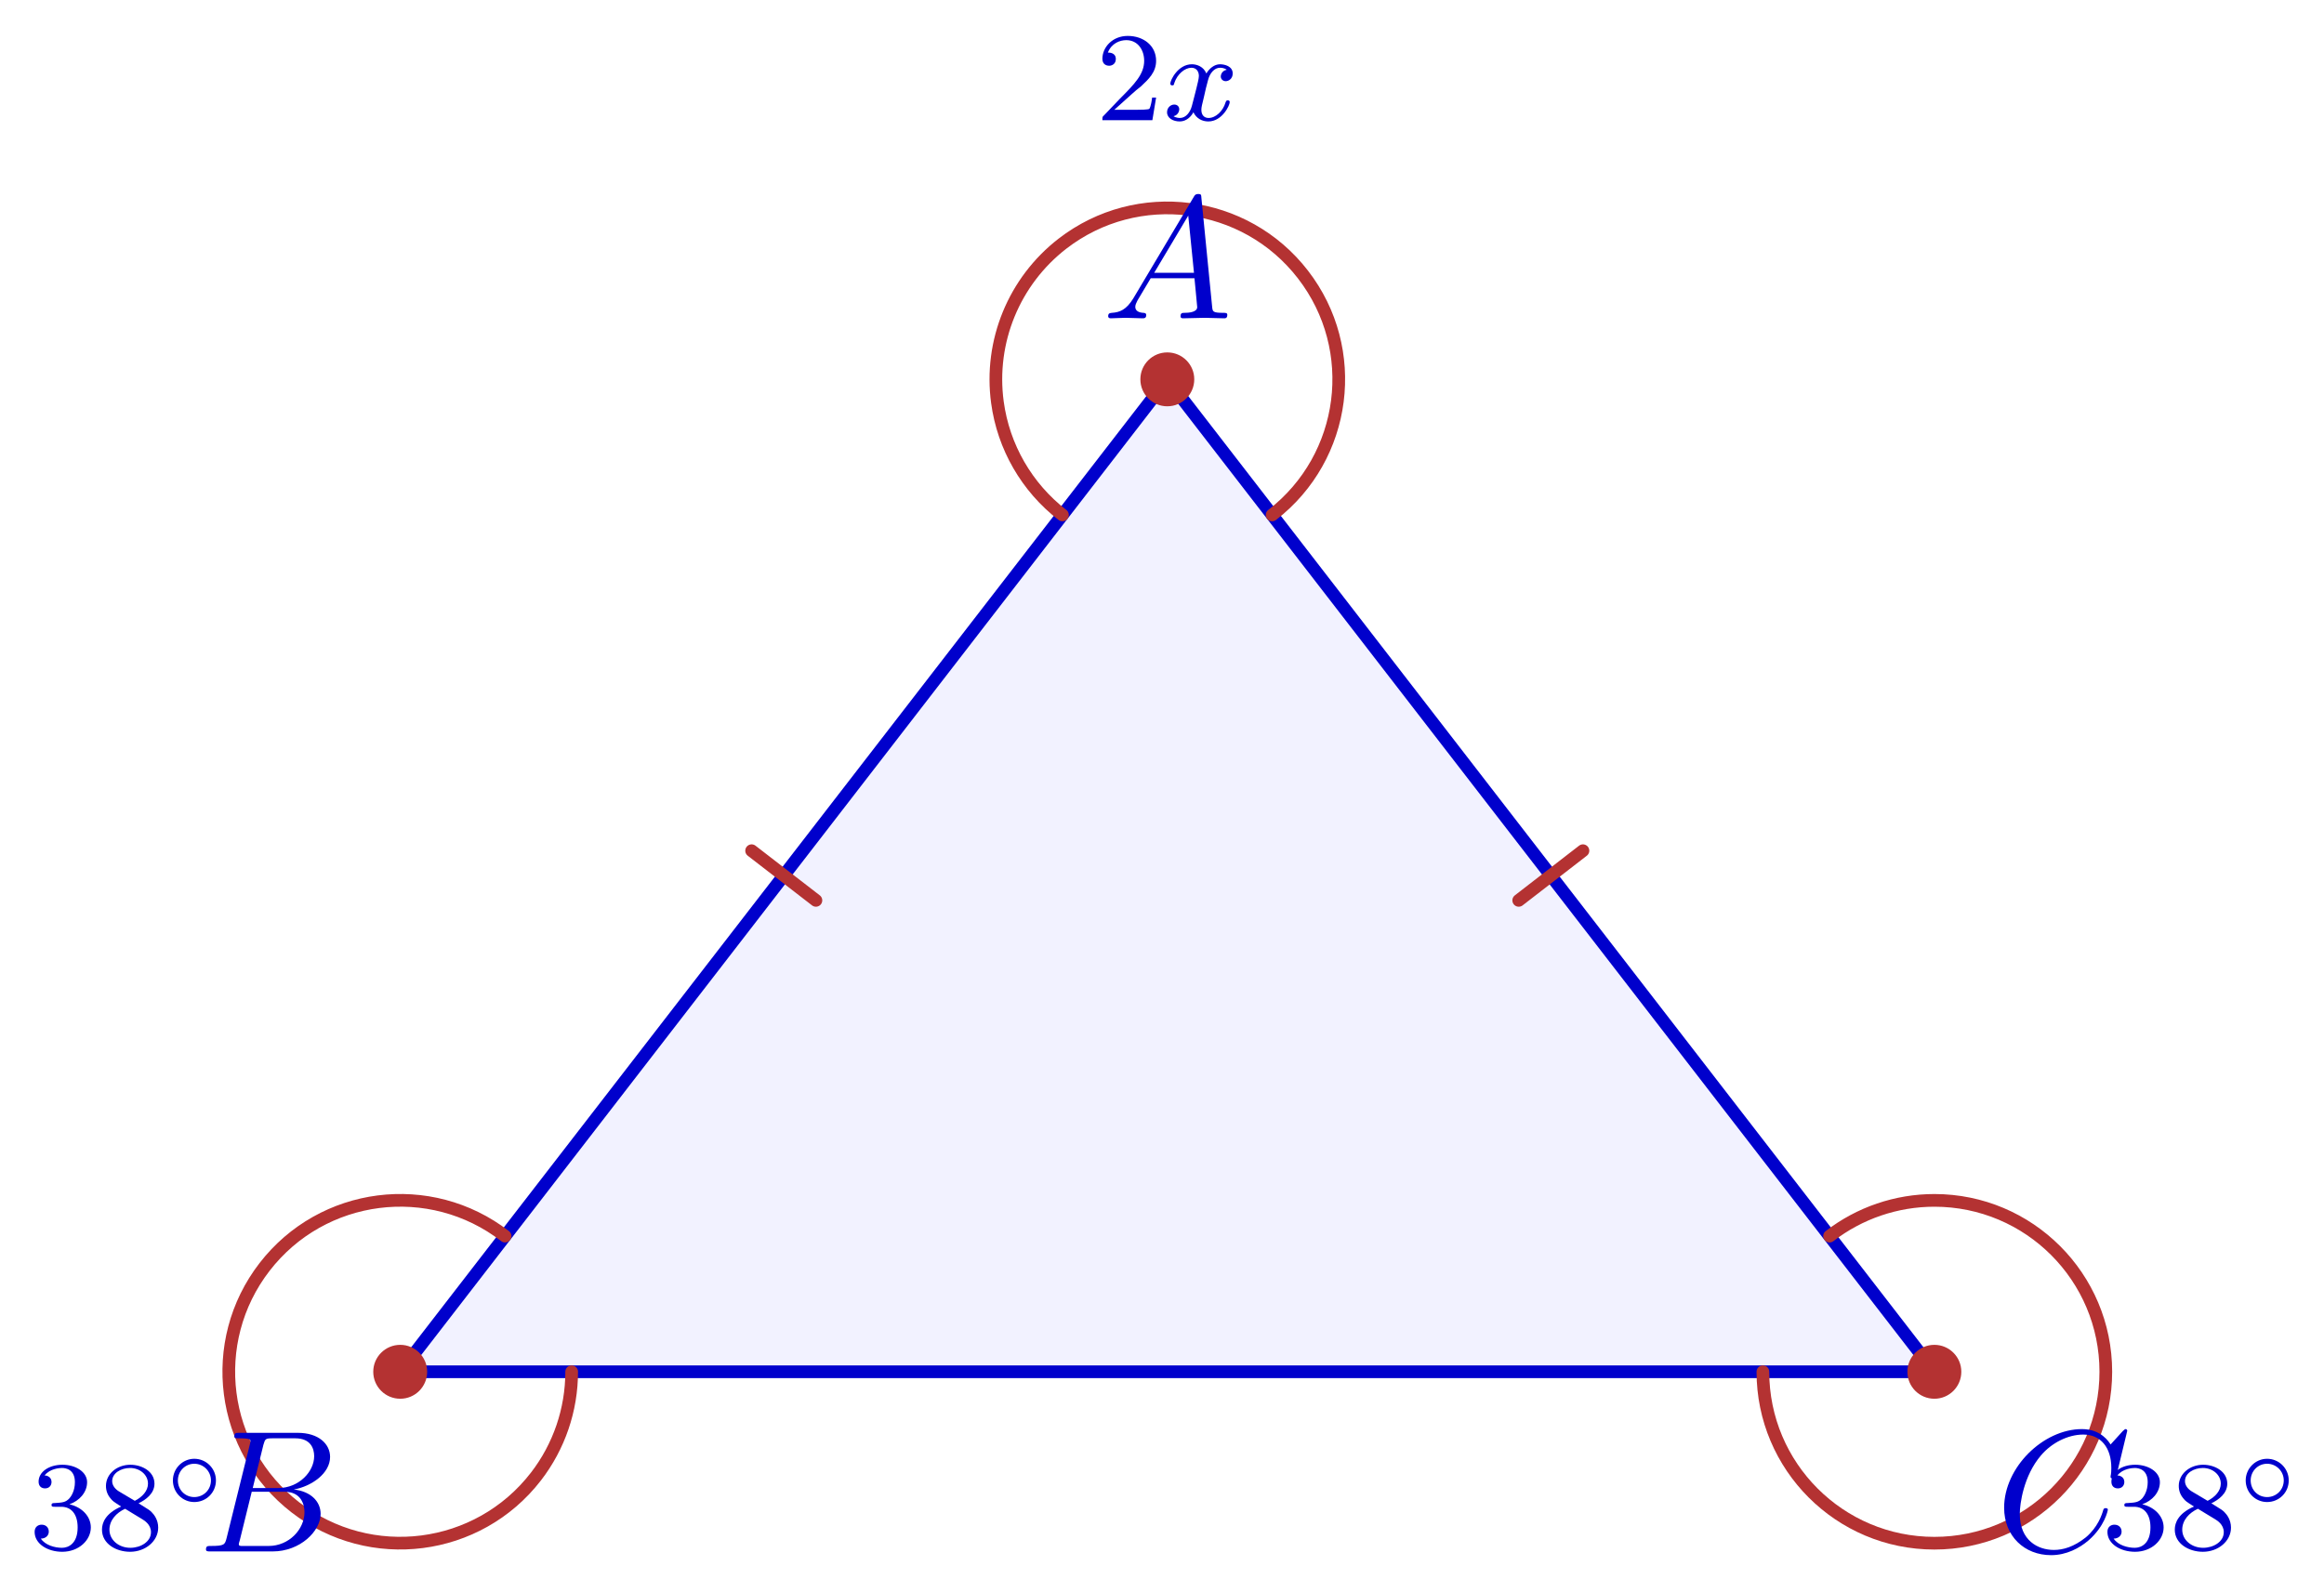
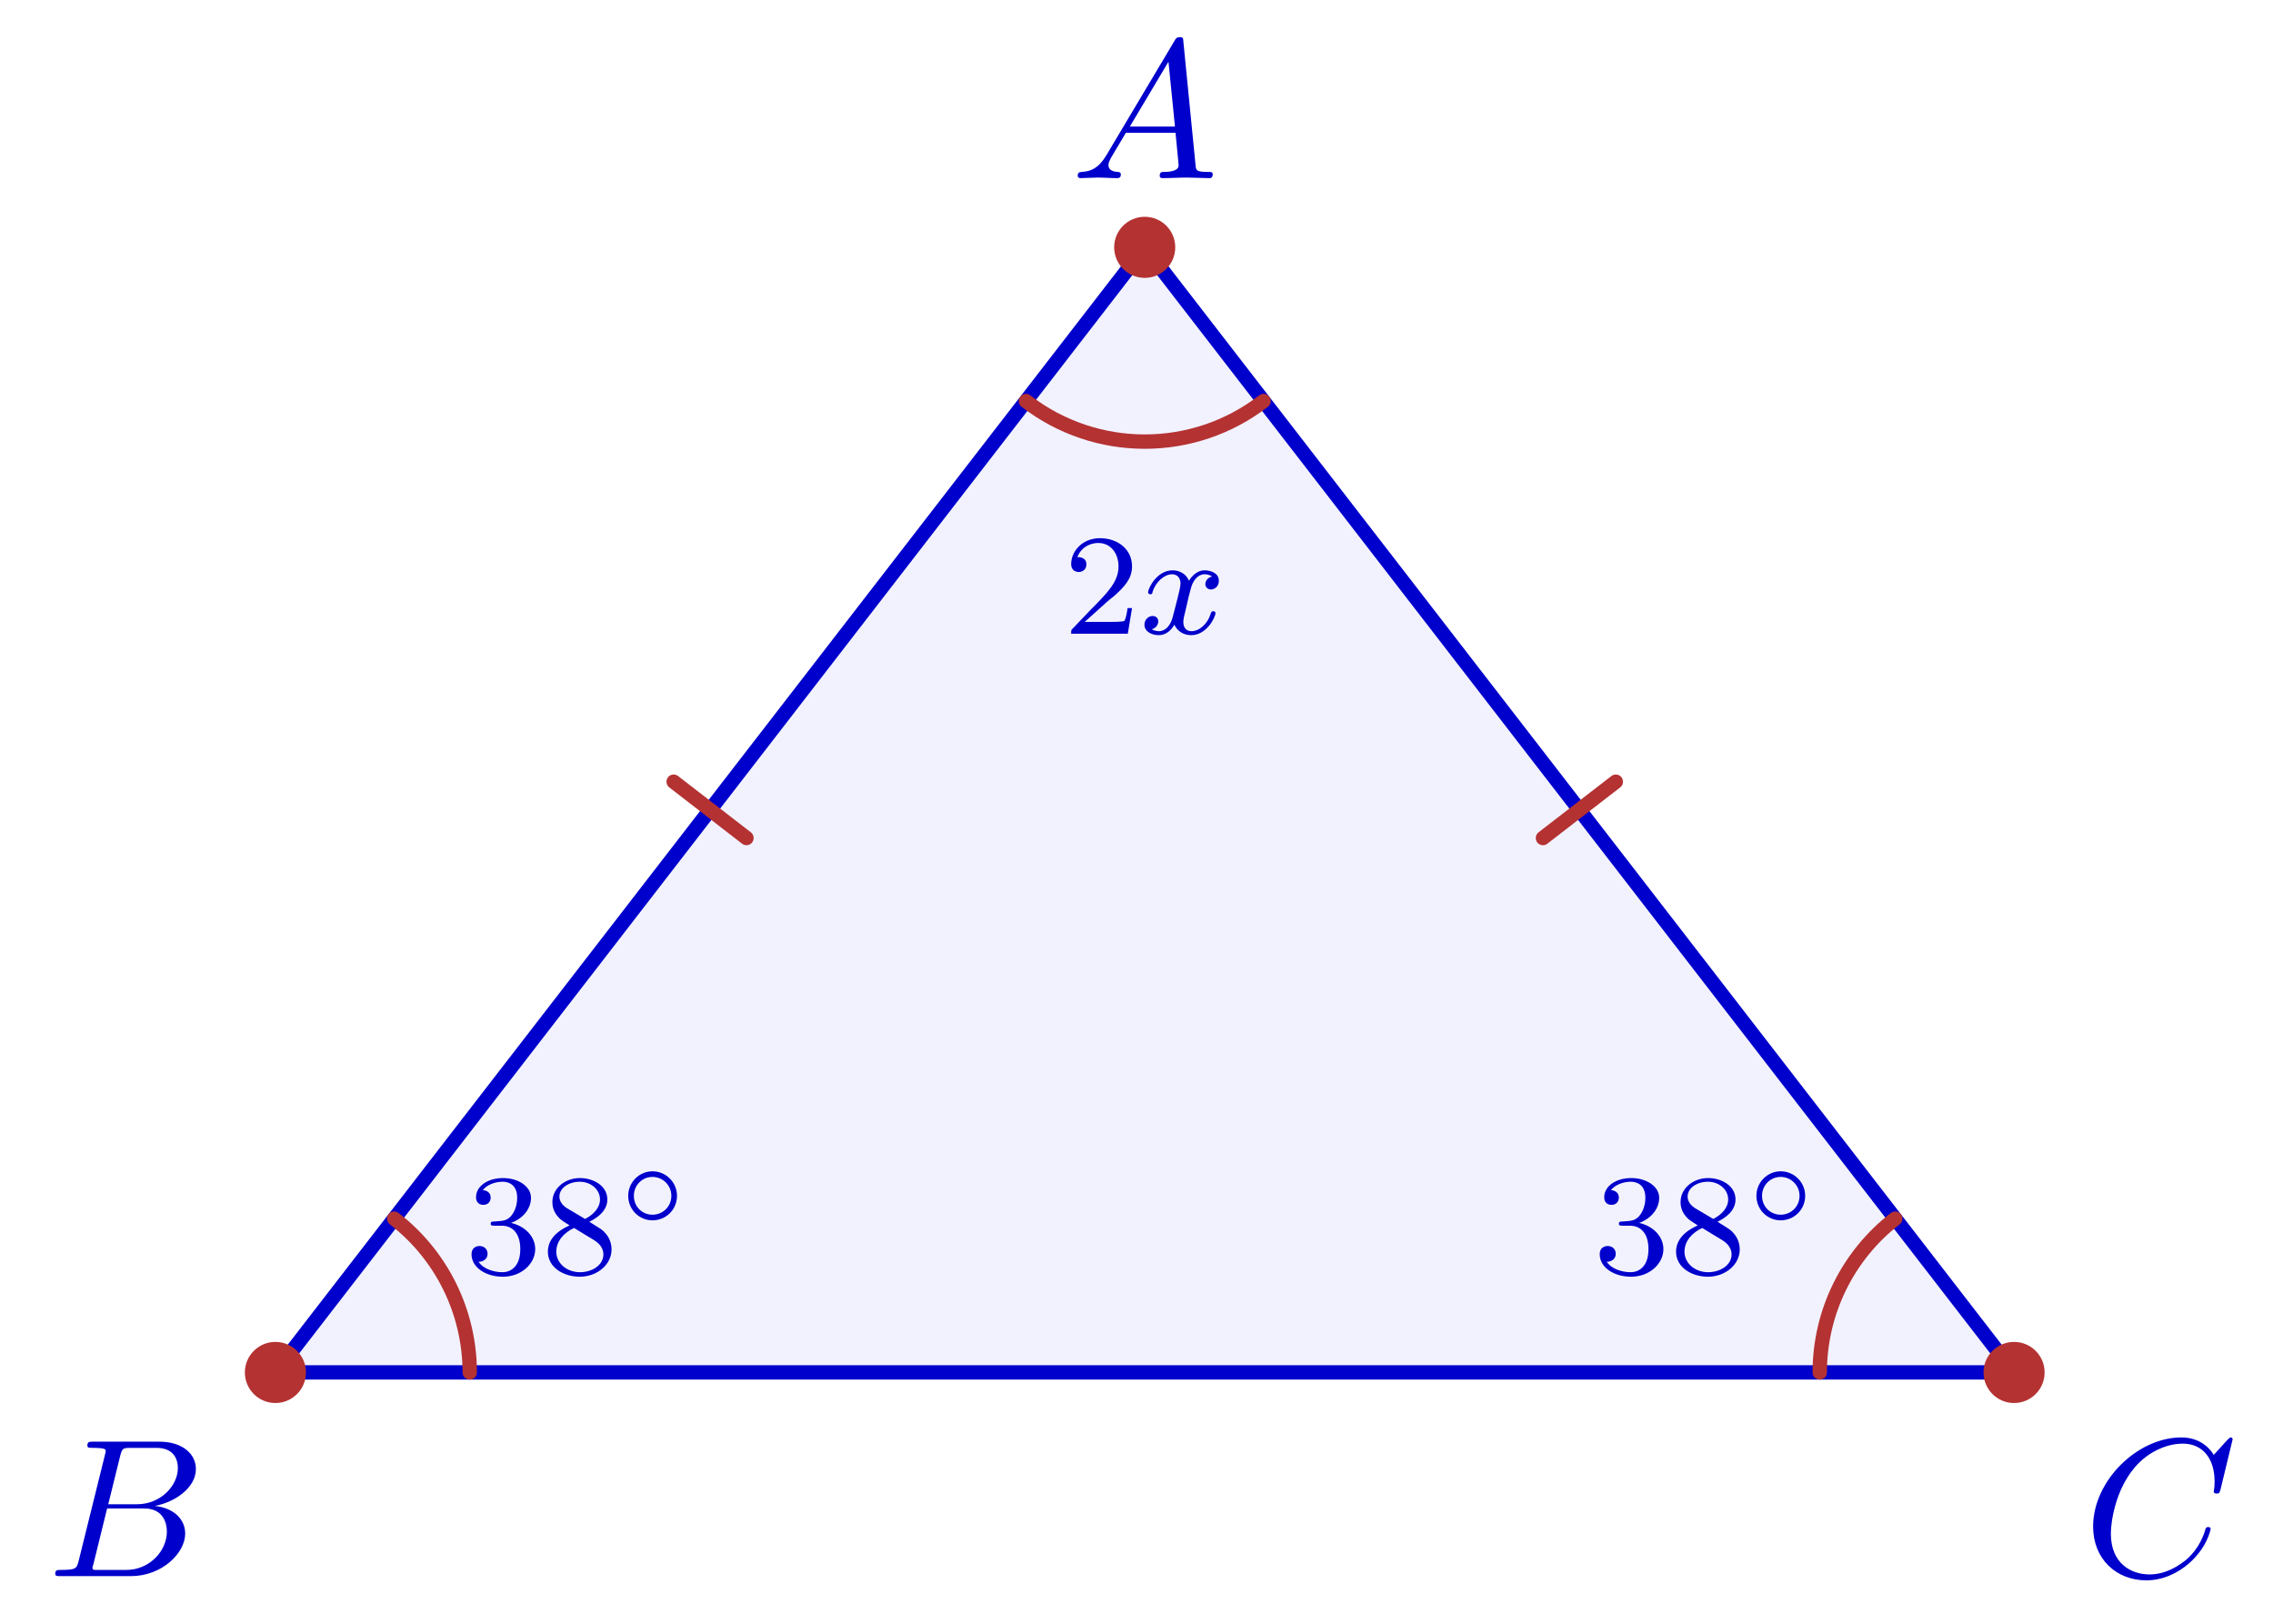
- <svg xmlns="http://www.w3.org/2000/svg" xmlns:xlink="http://www.w3.org/1999/xlink" width="146pt" height="100pt" viewBox="0 0 146 100">
+ <svg xmlns="http://www.w3.org/2000/svg" xmlns:xlink="http://www.w3.org/1999/xlink" width="126pt" height="90pt" viewBox="0 0 126 90">
  <defs>
    <g>
      <g id="glyph-0-0">
        <path d="M 2.25 -1.625 C 2.375 -1.75 2.703 -2.016 2.844 -2.125 C 3.328 -2.578 3.797 -3.016 3.797 -3.734 C 3.797 -4.688 3 -5.297 2.016 -5.297 C 1.047 -5.297 0.422 -4.578 0.422 -3.859 C 0.422 -3.469 0.734 -3.422 0.844 -3.422 C 1.016 -3.422 1.266 -3.531 1.266 -3.844 C 1.266 -4.25 0.859 -4.25 0.766 -4.25 C 1 -4.844 1.531 -5.031 1.922 -5.031 C 2.656 -5.031 3.047 -4.406 3.047 -3.734 C 3.047 -2.906 2.469 -2.297 1.516 -1.344 L 0.516 -0.297 C 0.422 -0.219 0.422 -0.203 0.422 0 L 3.562 0 L 3.797 -1.422 L 3.547 -1.422 C 3.531 -1.266 3.469 -0.875 3.375 -0.719 C 3.328 -0.656 2.719 -0.656 2.594 -0.656 L 1.172 -0.656 Z M 2.25 -1.625 " />
      </g>
      <g id="glyph-0-1">
        <path d="M 2.016 -2.656 C 2.641 -2.656 3.047 -2.203 3.047 -1.359 C 3.047 -0.359 2.484 -0.078 2.062 -0.078 C 1.625 -0.078 1.016 -0.234 0.734 -0.656 C 1.031 -0.656 1.234 -0.844 1.234 -1.094 C 1.234 -1.359 1.047 -1.531 0.781 -1.531 C 0.578 -1.531 0.344 -1.406 0.344 -1.078 C 0.344 -0.328 1.156 0.172 2.078 0.172 C 3.125 0.172 3.875 -0.562 3.875 -1.359 C 3.875 -2.031 3.344 -2.625 2.531 -2.812 C 3.156 -3.031 3.641 -3.562 3.641 -4.203 C 3.641 -4.844 2.922 -5.297 2.094 -5.297 C 1.234 -5.297 0.594 -4.844 0.594 -4.234 C 0.594 -3.938 0.781 -3.812 1 -3.812 C 1.25 -3.812 1.406 -3.984 1.406 -4.219 C 1.406 -4.516 1.141 -4.625 0.969 -4.625 C 1.312 -5.062 1.922 -5.094 2.062 -5.094 C 2.266 -5.094 2.875 -5.031 2.875 -4.203 C 2.875 -3.656 2.641 -3.312 2.531 -3.188 C 2.297 -2.938 2.109 -2.922 1.625 -2.891 C 1.469 -2.891 1.406 -2.875 1.406 -2.766 C 1.406 -2.656 1.484 -2.656 1.625 -2.656 Z M 2.016 -2.656 " />
      </g>
      <g id="glyph-0-2">
        <path d="M 2.641 -2.875 C 3.094 -3.094 3.641 -3.484 3.641 -4.109 C 3.641 -4.875 2.859 -5.297 2.125 -5.297 C 1.281 -5.297 0.594 -4.719 0.594 -3.969 C 0.594 -3.672 0.688 -3.406 0.891 -3.172 C 1.031 -3 1.062 -2.984 1.547 -2.672 C 0.562 -2.234 0.344 -1.656 0.344 -1.219 C 0.344 -0.328 1.234 0.172 2.109 0.172 C 3.078 0.172 3.875 -0.5 3.875 -1.344 C 3.875 -1.844 3.609 -2.172 3.469 -2.312 C 3.344 -2.438 3.328 -2.453 2.641 -2.875 Z M 1.406 -3.625 C 1.172 -3.766 0.984 -4 0.984 -4.266 C 0.984 -4.766 1.531 -5.094 2.109 -5.094 C 2.719 -5.094 3.234 -4.672 3.234 -4.109 C 3.234 -3.656 2.875 -3.266 2.406 -3.031 Z M 1.797 -2.531 C 1.828 -2.516 2.734 -1.953 2.875 -1.875 C 3 -1.797 3.422 -1.547 3.422 -1.062 C 3.422 -0.453 2.766 -0.078 2.125 -0.078 C 1.406 -0.078 0.812 -0.562 0.812 -1.219 C 0.812 -1.812 1.25 -2.281 1.797 -2.531 Z M 1.797 -2.531 " />
      </g>
      <g id="glyph-1-0">
        <path d="M 4 -3.172 C 3.641 -3.094 3.625 -2.781 3.625 -2.75 C 3.625 -2.578 3.766 -2.453 3.938 -2.453 C 4.109 -2.453 4.375 -2.594 4.375 -2.938 C 4.375 -3.391 3.875 -3.516 3.578 -3.516 C 3.219 -3.516 2.906 -3.25 2.719 -2.938 C 2.547 -3.359 2.141 -3.516 1.812 -3.516 C 0.938 -3.516 0.453 -2.516 0.453 -2.297 C 0.453 -2.219 0.516 -2.188 0.578 -2.188 C 0.672 -2.188 0.688 -2.234 0.703 -2.328 C 0.891 -2.906 1.375 -3.297 1.781 -3.297 C 2.094 -3.297 2.25 -3.062 2.25 -2.781 C 2.25 -2.625 2.156 -2.25 2.094 -2 C 2.031 -1.766 1.859 -1.062 1.812 -0.906 C 1.703 -0.484 1.422 -0.141 1.062 -0.141 C 1.031 -0.141 0.828 -0.141 0.656 -0.25 C 1.016 -0.344 1.016 -0.672 1.016 -0.688 C 1.016 -0.875 0.875 -0.984 0.703 -0.984 C 0.484 -0.984 0.25 -0.797 0.25 -0.5 C 0.25 -0.125 0.641 0.078 1.047 0.078 C 1.469 0.078 1.766 -0.234 1.906 -0.5 C 2.094 -0.109 2.453 0.078 2.844 0.078 C 3.703 0.078 4.188 -0.922 4.188 -1.141 C 4.188 -1.219 4.125 -1.25 4.062 -1.25 C 3.969 -1.25 3.953 -1.188 3.922 -1.109 C 3.766 -0.578 3.312 -0.141 2.859 -0.141 C 2.594 -0.141 2.406 -0.312 2.406 -0.656 C 2.406 -0.812 2.453 -1 2.562 -1.438 C 2.609 -1.688 2.781 -2.375 2.828 -2.531 C 2.938 -2.953 3.219 -3.297 3.578 -3.297 C 3.625 -3.297 3.828 -3.297 4 -3.172 Z M 4 -3.172 " />
      </g>
      <g id="glyph-2-0">
        <path d="M 3.266 -1.5 C 3.266 -2.25 2.656 -2.859 1.906 -2.859 C 1.172 -2.859 0.562 -2.25 0.562 -1.5 C 0.562 -0.734 1.172 -0.141 1.906 -0.141 C 2.656 -0.141 3.266 -0.734 3.266 -1.5 Z M 1.906 -0.453 C 1.328 -0.453 0.875 -0.906 0.875 -1.5 C 0.875 -2.078 1.328 -2.547 1.906 -2.547 C 2.484 -2.547 2.953 -2.078 2.953 -1.5 C 2.953 -0.906 2.484 -0.453 1.906 -0.453 Z M 1.906 -0.453 " />
      </g>
      <g id="glyph-3-0">
        <path d="M 1.953 -1.25 C 1.516 -0.531 1.094 -0.375 0.609 -0.344 C 0.484 -0.328 0.375 -0.328 0.375 -0.125 C 0.375 -0.047 0.438 0 0.531 0 C 0.812 0 1.156 -0.031 1.469 -0.031 C 1.828 -0.031 2.203 0 2.547 0 C 2.625 0 2.766 0 2.766 -0.203 C 2.766 -0.328 2.656 -0.344 2.578 -0.344 C 2.328 -0.359 2.078 -0.453 2.078 -0.719 C 2.078 -0.844 2.141 -0.969 2.219 -1.125 L 3.047 -2.516 L 5.797 -2.516 C 5.812 -2.297 5.969 -0.812 5.969 -0.703 C 5.969 -0.375 5.406 -0.344 5.188 -0.344 C 5.031 -0.344 4.922 -0.344 4.922 -0.125 C 4.922 0 5.047 0 5.078 0 C 5.516 0 5.984 -0.031 6.438 -0.031 C 6.703 -0.031 7.391 0 7.672 0 C 7.734 0 7.859 0 7.859 -0.219 C 7.859 -0.344 7.75 -0.344 7.609 -0.344 C 6.938 -0.344 6.938 -0.422 6.906 -0.734 L 6.234 -7.547 C 6.219 -7.766 6.219 -7.812 6.031 -7.812 C 5.859 -7.812 5.812 -7.734 5.75 -7.625 Z M 3.266 -2.859 L 5.406 -6.453 L 5.766 -2.859 Z M 3.266 -2.859 " />
      </g>
      <g id="glyph-3-1">
        <path d="M 1.75 -0.844 C 1.641 -0.422 1.609 -0.344 0.75 -0.344 C 0.562 -0.344 0.453 -0.344 0.453 -0.125 C 0.453 0 0.562 0 0.75 0 L 4.641 0 C 6.375 0 7.656 -1.281 7.656 -2.359 C 7.656 -3.141 7.031 -3.781 5.969 -3.891 C 7.094 -4.094 8.25 -4.906 8.25 -5.938 C 8.25 -6.75 7.531 -7.453 6.219 -7.453 L 2.547 -7.453 C 2.344 -7.453 2.234 -7.453 2.234 -7.234 C 2.234 -7.109 2.328 -7.109 2.547 -7.109 C 2.562 -7.109 2.766 -7.109 2.953 -7.094 C 3.156 -7.062 3.25 -7.062 3.25 -6.922 C 3.25 -6.875 3.234 -6.844 3.203 -6.703 Z M 3.391 -3.984 L 4.062 -6.703 C 4.172 -7.078 4.188 -7.109 4.656 -7.109 L 6.062 -7.109 C 7.031 -7.109 7.25 -6.469 7.25 -5.984 C 7.25 -5.031 6.312 -3.984 4.984 -3.984 Z M 2.906 -0.344 C 2.75 -0.344 2.719 -0.344 2.656 -0.344 C 2.547 -0.359 2.516 -0.375 2.516 -0.453 C 2.516 -0.484 2.516 -0.516 2.578 -0.703 L 3.328 -3.75 L 5.391 -3.75 C 6.438 -3.75 6.641 -2.938 6.641 -2.469 C 6.641 -1.391 5.672 -0.344 4.391 -0.344 Z M 2.906 -0.344 " />
      </g>
      <g id="glyph-3-2">
        <path d="M 8.281 -7.578 C 8.281 -7.609 8.266 -7.688 8.172 -7.688 C 8.141 -7.688 8.125 -7.672 8 -7.562 L 7.234 -6.719 C 7.141 -6.875 6.641 -7.688 5.438 -7.688 C 3 -7.688 0.547 -5.281 0.547 -2.75 C 0.547 -0.953 1.828 0.234 3.5 0.234 C 4.453 0.234 5.281 -0.203 5.859 -0.703 C 6.875 -1.594 7.062 -2.578 7.062 -2.625 C 7.062 -2.719 6.953 -2.719 6.922 -2.719 C 6.859 -2.719 6.812 -2.703 6.781 -2.625 C 6.688 -2.297 6.438 -1.531 5.688 -0.891 C 4.922 -0.281 4.25 -0.094 3.672 -0.094 C 2.688 -0.094 1.531 -0.672 1.531 -2.359 C 1.531 -2.984 1.766 -4.75 2.859 -6.031 C 3.516 -6.812 4.547 -7.344 5.516 -7.344 C 6.625 -7.344 7.281 -6.516 7.281 -5.25 C 7.281 -4.812 7.234 -4.797 7.234 -4.688 C 7.234 -4.578 7.359 -4.578 7.406 -4.578 C 7.547 -4.578 7.547 -4.609 7.609 -4.797 Z M 8.281 -7.578 " />
      </g>
    </g>
  </defs>
-   <path fill-rule="nonzero" fill="rgb(95%, 95%, 100%)" fill-opacity="1" stroke-width="0.797" stroke-linecap="round" stroke-linejoin="round" stroke="rgb(0%, 0%, 79.999%)" stroke-opacity="1" stroke-miterlimit="10" d="M 48.188 62.364 L 0.001 0.001 L 96.379 0.001 Z M 48.188 62.364 " transform="matrix(1, 0, 0, -1, 25.144, 86.2)" />
-   <path fill="none" stroke-width="0.797" stroke-linecap="round" stroke-linejoin="round" stroke="rgb(70.599%, 19.6%, 19.6%)" stroke-opacity="1" stroke-miterlimit="10" d="M 26.114 29.622 L 22.075 32.743 " transform="matrix(1, 0, 0, -1, 25.144, 86.2)" />
-   <path fill="none" stroke-width="0.797" stroke-linecap="round" stroke-linejoin="round" stroke="rgb(70.599%, 19.6%, 19.6%)" stroke-opacity="1" stroke-miterlimit="10" d="M 74.301 32.743 L 70.266 29.622 " transform="matrix(1, 0, 0, -1, 25.144, 86.2)" />
-   <path fill="none" stroke-width="0.797" stroke-linecap="round" stroke-linejoin="round" stroke="rgb(70.589%, 19.608%, 19.608%)" stroke-opacity="1" stroke-miterlimit="10" d="M 54.774 53.841 C 59.481 57.477 60.352 64.243 56.711 68.95 C 53.075 73.657 46.309 74.524 41.602 70.888 C 38.559 68.532 37.001 64.735 37.516 60.923 C 37.895 58.114 39.364 55.571 41.602 53.841 " transform="matrix(1, 0, 0, -1, 25.144, 86.2)" />
+   <path fill-rule="nonzero" fill="rgb(95%, 95%, 100%)" fill-opacity="1" stroke-width="0.797" stroke-linecap="round" stroke-linejoin="round" stroke="rgb(0%, 0%, 79.999%)" stroke-opacity="1" stroke-miterlimit="10" d="M 48.19 62.364 L -0.001 0.001 L 96.378 0.001 Z M 48.19 62.364 " transform="matrix(1, 0, 0, -1, 15.267, 76.071)" />
+   <path fill="none" stroke-width="0.797" stroke-linecap="round" stroke-linejoin="round" stroke="rgb(70.599%, 19.6%, 19.6%)" stroke-opacity="1" stroke-miterlimit="10" d="M 26.112 29.622 L 22.077 32.743 " transform="matrix(1, 0, 0, -1, 15.267, 76.071)" />
+   <path fill="none" stroke-width="0.797" stroke-linecap="round" stroke-linejoin="round" stroke="rgb(70.599%, 19.6%, 19.6%)" stroke-opacity="1" stroke-miterlimit="10" d="M 74.303 32.743 L 70.264 29.622 " transform="matrix(1, 0, 0, -1, 15.267, 76.071)" />
+   <path fill="none" stroke-width="0.797" stroke-linecap="round" stroke-linejoin="round" stroke="rgb(70.589%, 19.608%, 19.608%)" stroke-opacity="1" stroke-miterlimit="10" d="M 41.604 53.841 C 45.483 50.844 50.897 50.844 54.776 53.841 " transform="matrix(1, 0, 0, -1, 15.267, 76.071)" />
  <g fill="rgb(0%, 0%, 79.999%)" fill-opacity="1">
-     <use xlink:href="#glyph-0-0" x="68.833" y="7.554" />
+     <use xlink:href="#glyph-0-0" x="58.956" y="35.127" />
  </g>
  <g fill="rgb(0%, 0%, 79.999%)" fill-opacity="1">
-     <use xlink:href="#glyph-1-0" x="73.067" y="7.554" />
+     <use xlink:href="#glyph-1-0" x="63.19" y="35.127" />
  </g>
-   <path fill="none" stroke-width="0.797" stroke-linecap="round" stroke-linejoin="round" stroke="rgb(70.589%, 19.608%, 19.608%)" stroke-opacity="1" stroke-miterlimit="10" d="M 6.586 8.524 C 1.879 12.161 -4.886 11.294 -8.523 6.587 C -12.16 1.88 -11.292 -4.886 -6.585 -8.523 C -1.878 -12.159 4.887 -11.292 8.524 -6.585 C 9.981 -4.698 10.77 -2.382 10.77 0.001 " transform="matrix(1, 0, 0, -1, 25.144, 86.2)" />
+   <path fill="none" stroke-width="0.797" stroke-linecap="round" stroke-linejoin="round" stroke="rgb(70.589%, 19.608%, 19.608%)" stroke-opacity="1" stroke-miterlimit="10" d="M 10.772 0.001 C 10.772 3.337 9.225 6.485 6.585 8.524 " transform="matrix(1, 0, 0, -1, 15.267, 76.071)" />
  <g fill="rgb(0%, 0%, 79.999%)" fill-opacity="1">
-     <use xlink:href="#glyph-0-1" x="1.831" y="97.34" />
-     <use xlink:href="#glyph-0-2" x="6.063" y="97.34" />
+     <use xlink:href="#glyph-0-1" x="25.794" y="70.594" />
+     <use xlink:href="#glyph-0-2" x="30.026" y="70.594" />
  </g>
  <g fill="rgb(0%, 0%, 79.999%)" fill-opacity="1">
-     <use xlink:href="#glyph-2-0" x="10.3" y="94.527" />
+     <use xlink:href="#glyph-2-0" x="34.262" y="67.781" />
  </g>
-   <path fill="none" stroke-width="0.797" stroke-linecap="round" stroke-linejoin="round" stroke="rgb(70.589%, 19.608%, 19.608%)" stroke-opacity="1" stroke-miterlimit="10" d="M 85.606 0.001 C 85.606 -5.948 90.43 -10.773 96.379 -10.773 C 102.329 -10.773 107.149 -5.948 107.149 0.001 C 107.149 5.95 102.329 10.77 96.379 10.77 C 93.997 10.77 91.68 9.981 89.793 8.524 " transform="matrix(1, 0, 0, -1, 25.144, 86.2)" />
+   <path fill="none" stroke-width="0.797" stroke-linecap="round" stroke-linejoin="round" stroke="rgb(70.589%, 19.608%, 19.608%)" stroke-opacity="1" stroke-miterlimit="10" d="M 89.792 8.524 C 87.155 6.485 85.608 3.337 85.608 0.001 " transform="matrix(1, 0, 0, -1, 15.267, 76.071)" />
  <g fill="rgb(0%, 0%, 79.999%)" fill-opacity="1">
-     <use xlink:href="#glyph-0-1" x="132.05" y="97.34" />
-     <use xlink:href="#glyph-0-2" x="136.282" y="97.34" />
+     <use xlink:href="#glyph-0-1" x="88.333" y="70.594" />
+     <use xlink:href="#glyph-0-2" x="92.565" y="70.594" />
  </g>
  <g fill="rgb(0%, 0%, 79.999%)" fill-opacity="1">
-     <use xlink:href="#glyph-2-0" x="140.519" y="94.527" />
+     <use xlink:href="#glyph-2-0" x="96.801" y="67.781" />
  </g>
-   <path fill-rule="nonzero" fill="rgb(70.599%, 19.6%, 19.6%)" fill-opacity="1" d="M 75.027 23.836 C 75.027 22.902 74.27 22.145 73.332 22.145 C 72.398 22.145 71.641 22.902 71.641 23.836 C 71.641 24.773 72.398 25.531 73.332 25.531 C 74.27 25.531 75.027 24.773 75.027 23.836 Z M 75.027 23.836 " />
+   <path fill-rule="nonzero" fill="rgb(70.599%, 19.6%, 19.6%)" fill-opacity="1" d="M 65.148 13.707 C 65.148 12.773 64.391 12.016 63.457 12.016 C 62.52 12.016 61.762 12.773 61.762 13.707 C 61.762 14.645 62.52 15.402 63.457 15.402 C 64.391 15.402 65.148 14.645 65.148 13.707 Z M 65.148 13.707 " />
  <g fill="rgb(0%, 0%, 79.999%)" fill-opacity="1">
-     <use xlink:href="#glyph-3-0" x="69.243" y="20.002" />
+     <use xlink:href="#glyph-3-0" x="59.366" y="9.873" />
  </g>
-   <path fill-rule="nonzero" fill="rgb(70.599%, 19.6%, 19.6%)" fill-opacity="1" d="M 26.836 86.199 C 26.836 85.266 26.078 84.508 25.145 84.508 C 24.207 84.508 23.449 85.266 23.449 86.199 C 23.449 87.137 24.207 87.895 25.145 87.895 C 26.078 87.895 26.836 87.137 26.836 86.199 Z M 26.836 86.199 " />
+   <path fill-rule="nonzero" fill="rgb(70.599%, 19.6%, 19.6%)" fill-opacity="1" d="M 16.961 76.07 C 16.961 75.137 16.203 74.379 15.266 74.379 C 14.332 74.379 13.574 75.137 13.574 76.07 C 13.574 77.008 14.332 77.766 15.266 77.766 C 16.203 77.766 16.961 77.008 16.961 76.07 Z M 16.961 76.07 " />
  <g fill="rgb(0%, 0%, 79.999%)" fill-opacity="1">
-     <use xlink:href="#glyph-3-1" x="12.487" y="97.49" />
+     <use xlink:href="#glyph-3-1" x="2.61" y="87.361" />
  </g>
-   <path fill-rule="nonzero" fill="rgb(70.599%, 19.6%, 19.6%)" fill-opacity="1" d="M 123.215 86.199 C 123.215 85.266 122.457 84.508 121.523 84.508 C 120.586 84.508 119.828 85.266 119.828 86.199 C 119.828 87.137 120.586 87.895 121.523 87.895 C 122.457 87.895 123.215 87.137 123.215 86.199 Z M 123.215 86.199 " />
+   <path fill-rule="nonzero" fill="rgb(70.599%, 19.6%, 19.6%)" fill-opacity="1" d="M 113.34 76.07 C 113.34 75.137 112.582 74.379 111.645 74.379 C 110.711 74.379 109.953 75.137 109.953 76.07 C 109.953 77.008 110.711 77.766 111.645 77.766 C 112.582 77.766 113.34 77.008 113.34 76.07 Z M 113.34 76.07 " />
  <g fill="rgb(0%, 0%, 79.999%)" fill-opacity="1">
-     <use xlink:href="#glyph-3-2" x="125.358" y="97.49" />
+     <use xlink:href="#glyph-3-2" x="115.481" y="87.361" />
  </g>
</svg>
